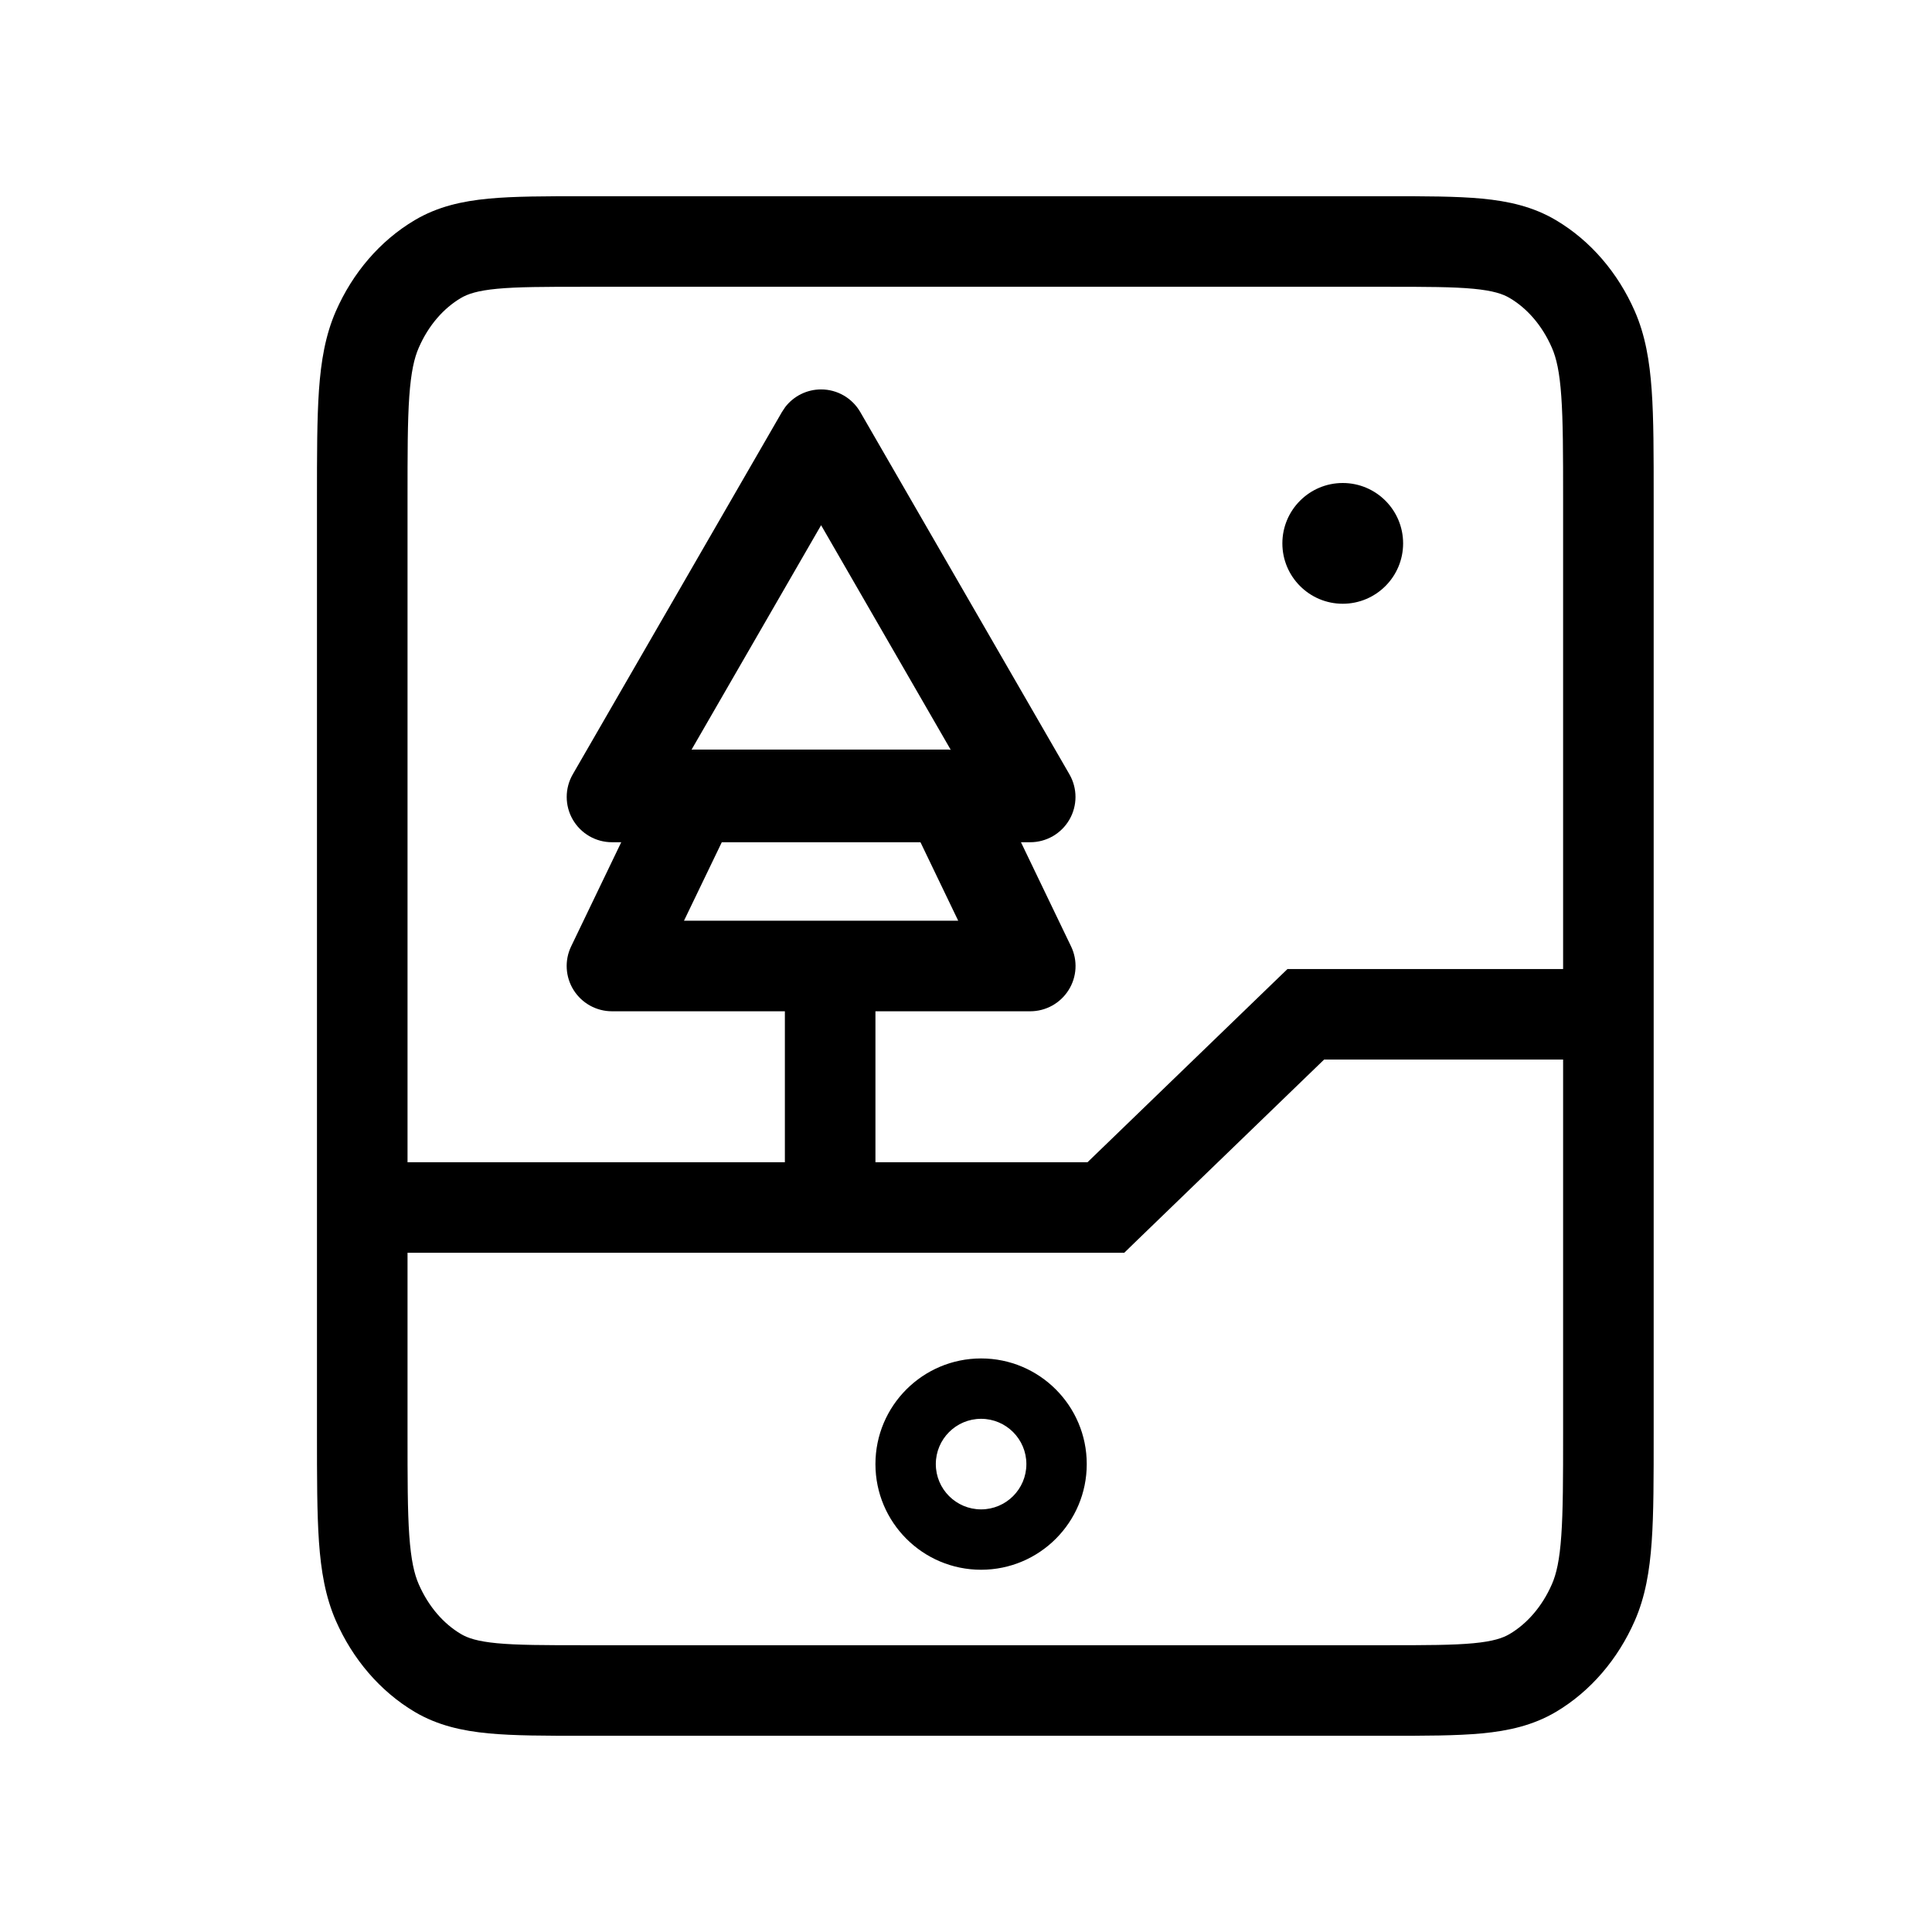
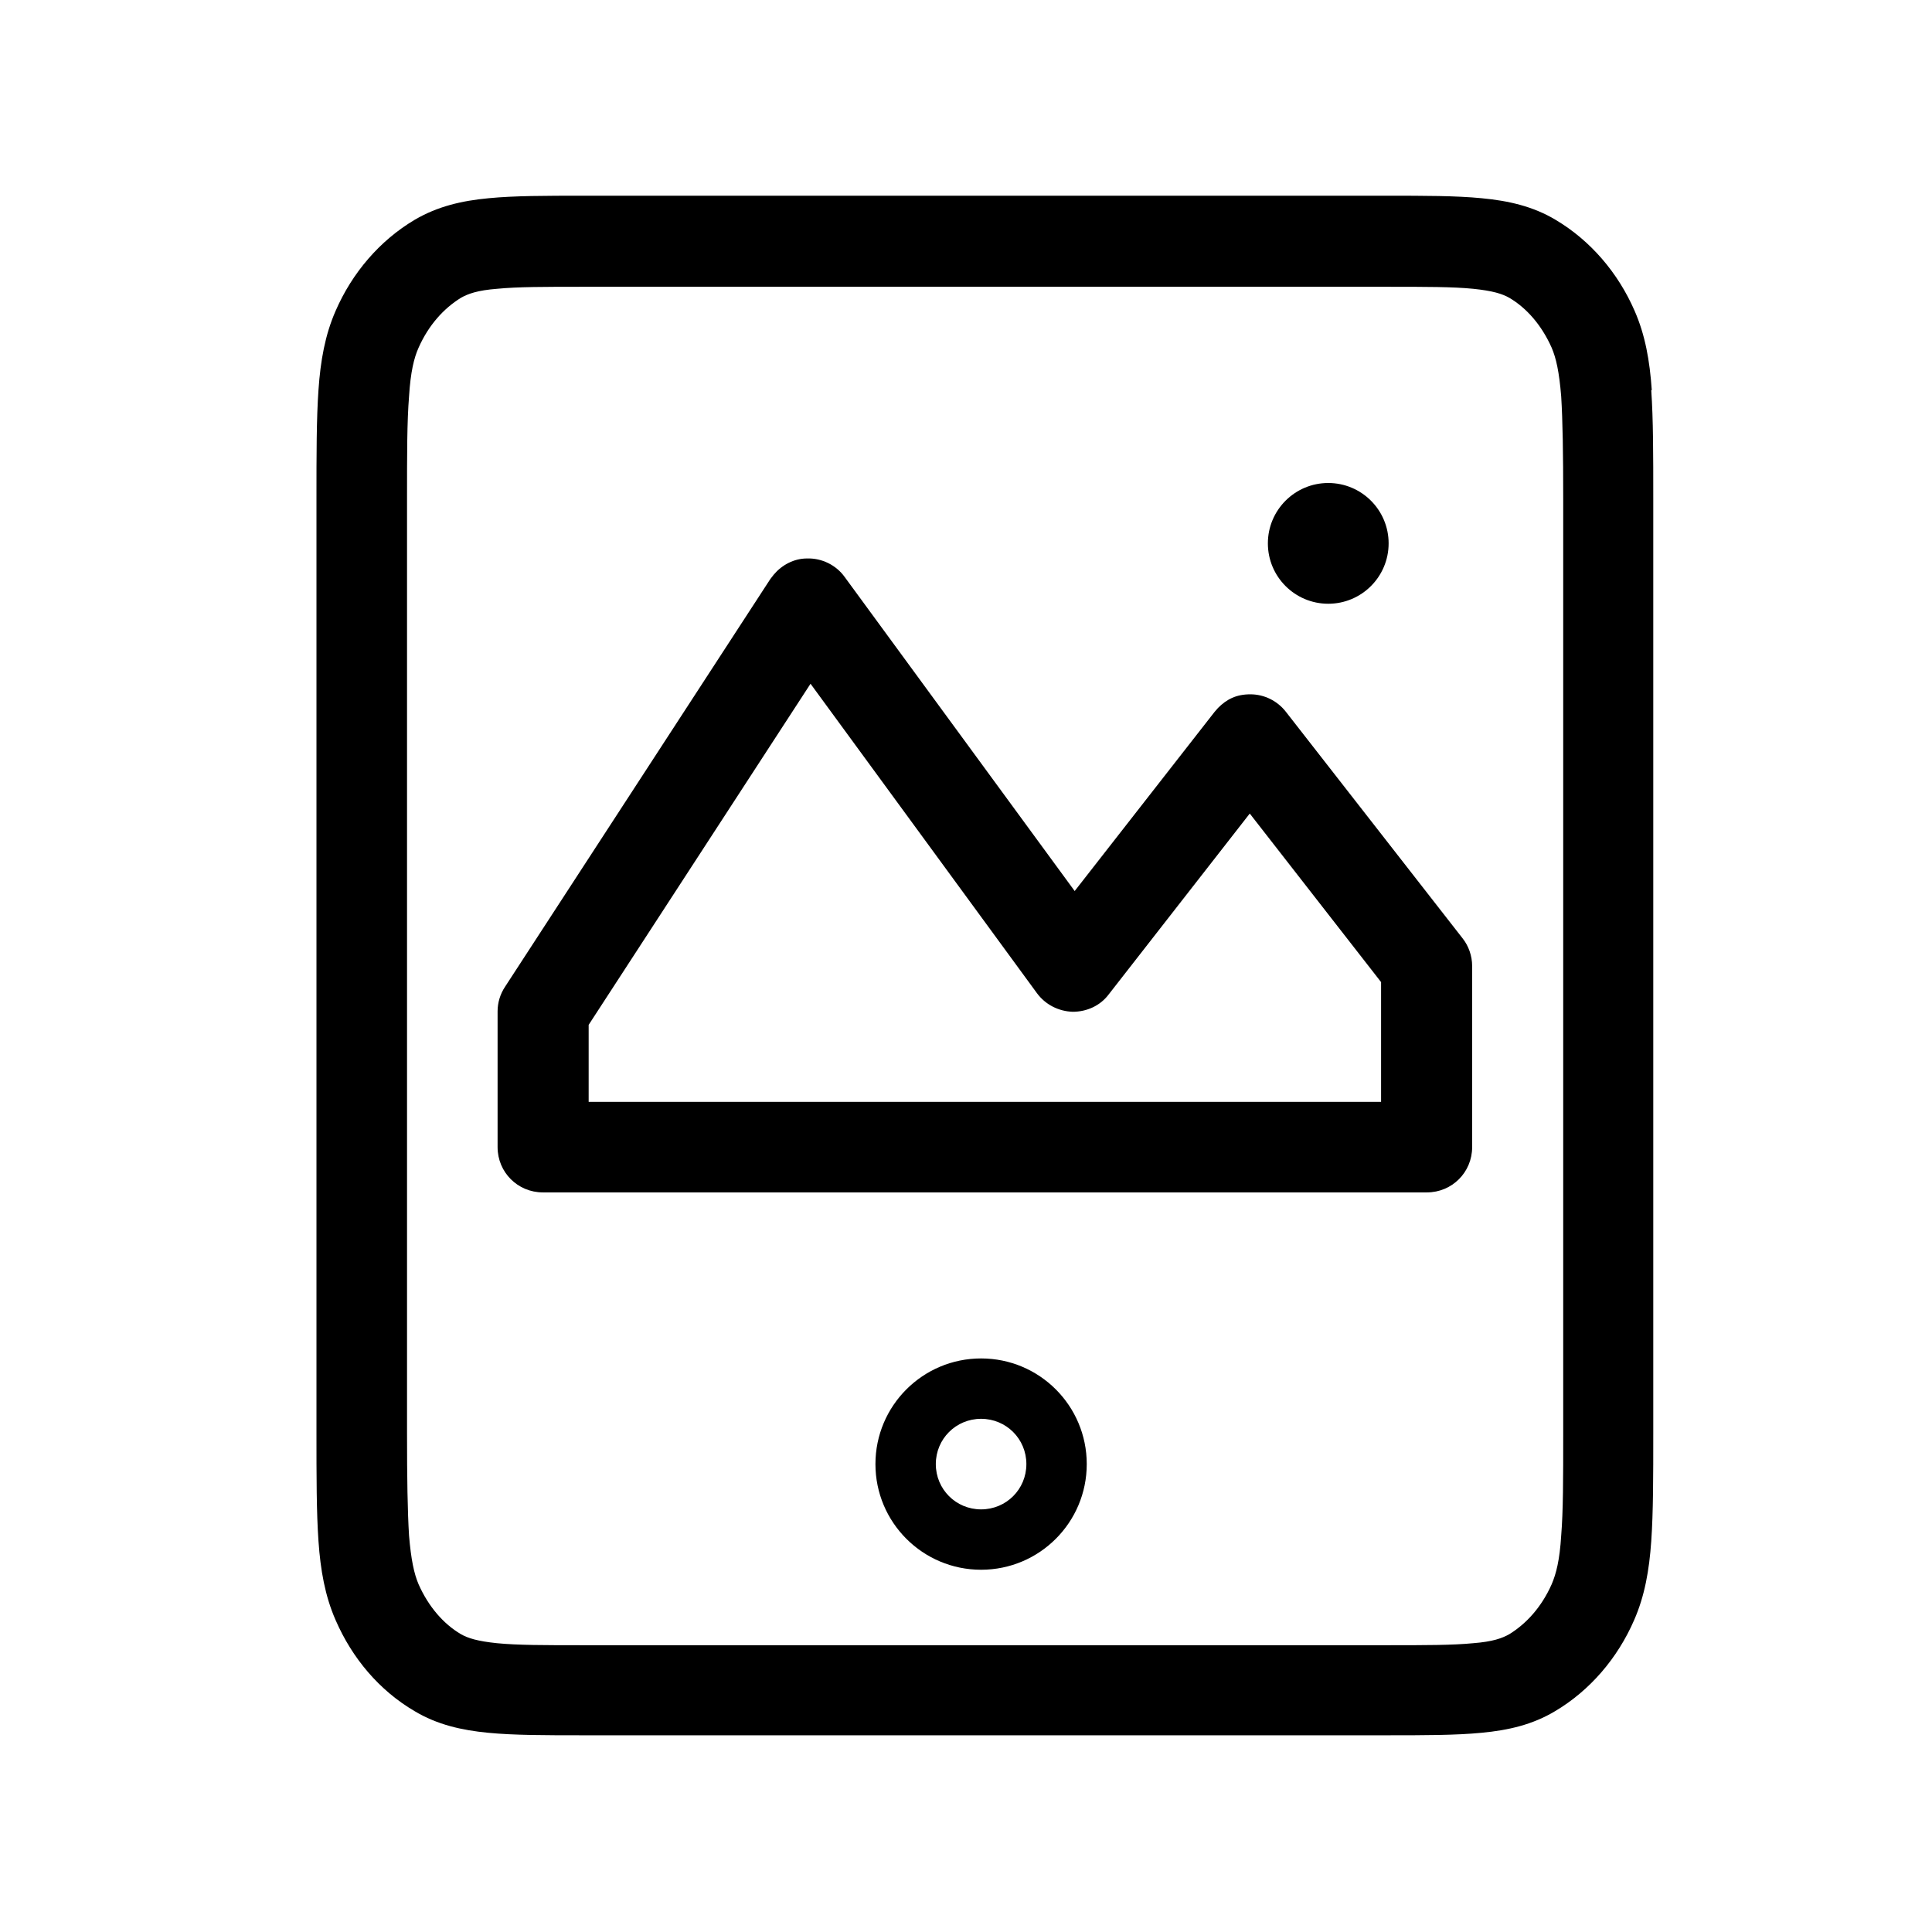
- <svg xmlns="http://www.w3.org/2000/svg" width="100%" height="100%" viewBox="0 0 32 32" fill="none">
-   <path d="M25.89 8.263C25.89 7.507 25.889 6.978 25.86 6.566C25.832 6.161 25.779 5.929 25.703 5.757C25.541 5.386 25.29 5.104 25.005 4.936C24.892 4.869 24.731 4.814 24.405 4.783C24.067 4.751 23.627 4.75 22.971 4.75H9.67C9.014 4.75 8.573 4.751 8.234 4.783C7.908 4.814 7.747 4.869 7.634 4.936C7.35 5.104 7.099 5.385 6.937 5.757C6.861 5.929 6.808 6.161 6.779 6.567C6.75 6.98 6.75 7.509 6.75 8.267V23.733C6.75 24.491 6.75 25.02 6.779 25.433C6.808 25.839 6.861 26.071 6.937 26.243C7.1 26.615 7.35 26.896 7.634 27.064C7.746 27.131 7.907 27.186 8.232 27.217C8.571 27.249 9.011 27.25 9.666 27.25H22.975C23.63 27.25 24.068 27.249 24.406 27.217C24.732 27.186 24.892 27.131 25.005 27.064C25.289 26.896 25.54 26.614 25.703 26.243C25.779 26.071 25.832 25.839 25.86 25.434C25.889 25.022 25.89 24.494 25.89 23.738V8.263ZM27.39 23.738C27.39 24.473 27.391 25.063 27.357 25.539C27.323 26.021 27.251 26.447 27.077 26.845C26.8 27.477 26.348 28.012 25.77 28.355C25.392 28.578 24.987 28.668 24.549 28.71C24.123 28.75 23.601 28.75 22.975 28.75H9.666C9.039 28.75 8.516 28.75 8.091 28.71C7.653 28.668 7.248 28.578 6.87 28.355C6.291 28.011 5.84 27.476 5.563 26.845C5.389 26.447 5.317 26.02 5.283 25.537C5.25 25.06 5.25 24.469 5.25 23.733V8.267C5.25 7.531 5.25 6.94 5.283 6.463C5.317 5.98 5.389 5.552 5.563 5.154C5.84 4.523 6.291 3.989 6.87 3.646C7.248 3.422 7.653 3.332 8.092 3.29C8.518 3.25 9.042 3.25 9.67 3.25H22.971C23.599 3.25 24.122 3.25 24.548 3.29C24.986 3.332 25.392 3.422 25.77 3.646C26.348 3.988 26.8 4.522 27.077 5.154C27.251 5.552 27.323 5.979 27.357 6.461C27.391 6.938 27.39 7.528 27.39 8.263V23.738Z" fill="currentColor" />
-   <path d="M22.24 10C21.688 10 21.24 9.552 21.24 9C21.24 8.448 21.688 8 22.24 8C22.792 8 23.24 8.448 23.24 9C23.24 9.552 22.792 10 22.24 10Z" fill="currentColor" />
-   <path d="M15.7 12.415L15.807 12.422C16.052 12.458 16.267 12.612 16.376 12.839L17.74 15.675C17.852 15.907 17.837 16.181 17.699 16.399C17.562 16.617 17.322 16.75 17.064 16.75H10.136C9.878 16.75 9.638 16.617 9.501 16.399C9.364 16.181 9.348 15.907 9.46 15.675L10.824 12.839L10.877 12.747C11.015 12.541 11.248 12.415 11.5 12.415H15.7ZM11.329 15.25H15.871L15.229 13.915H11.972L11.329 15.25Z" fill="currentColor" />
-   <path d="M13.6 6.45C13.868 6.45 14.115 6.593 14.249 6.825L17.713 12.825C17.847 13.057 17.847 13.343 17.713 13.575C17.579 13.807 17.332 13.95 17.064 13.95H10.136C9.868 13.95 9.621 13.807 9.487 13.575C9.353 13.343 9.353 13.057 9.487 12.825L12.951 6.825L13.006 6.742C13.147 6.559 13.366 6.45 13.6 6.45ZM11.435 12.45H15.765L13.6 8.699L11.435 12.45Z" fill="currentColor" />
-   <path d="M14.5 20H13V16H14.5V20Z" fill="currentColor" />
-   <path d="M26.6 16.05V17.55H21.931L18.838 20.539L18.621 20.75H6.4V19.25H18.013L21.106 16.261L21.325 16.05H26.6Z" fill="currentColor" />
-   <path d="M17 24.25C17 23.836 16.664 23.5 16.25 23.5C15.836 23.5 15.5 23.836 15.5 24.25C15.5 24.664 15.836 25 16.25 25C16.664 25 17 24.664 17 24.25ZM18 24.25C18 25.216 17.216 26 16.25 26C15.284 26 14.5 25.216 14.5 24.25C14.5 23.284 15.284 22.5 16.25 22.5C17.216 22.5 18 23.284 18 24.25Z" fill="currentColor" />
+ <svg height="100%" width="100%" viewBox="0 0 384 384">
+   <g>
+     <path fill="currentColor" d="M328.3,77.5c-.4-5.8-1.3-10.9-3.4-15.7-3.3-7.6-8.8-14-15.7-18.1-4.5-2.7-9.4-3.8-14.7-4.3-5.1-.5-11.4-.5-18.9-.5H116c-7.5,0-13.8,0-18.9.5-5.3.5-10.1,1.6-14.7,4.3-6.9,4.1-12.4,10.5-15.7,18.1-2.1,4.8-3,9.9-3.4,15.7-.4,5.7-.4,12.8-.4,21.6v185.6c0,8.8,0,15.9.4,21.6.4,5.8,1.3,10.9,3.4,15.7,3.3,7.6,8.7,14,15.7,18.1,4.5,2.7,9.4,3.8,14.6,4.3,5.1.5,11.4.5,18.9.5h159.7c7.5,0,13.8,0,18.9-.5,5.3-.5,10.1-1.6,14.6-4.3,6.9-4.1,12.4-10.5,15.7-18.1,2.1-4.8,3-9.9,3.4-15.7.4-5.7.4-12.8.4-21.6V99.2c0-8.8,0-15.9-.4-21.6ZM310.7,284.9c0,9.1,0,15.4-.4,20.3-.3,4.9-1,7.6-1.9,9.7-2,4.5-5,7.8-8.4,9.9-1.4.8-3.3,1.5-7.2,1.8-4.1.4-9.3.4-17.2.4H116c-7.9,0-13.1,0-17.2-.4-3.9-.4-5.8-1-7.2-1.8-3.4-2-6.4-5.4-8.4-9.9-.9-2.1-1.5-4.9-1.9-9.7-.3-4.9-.4-11.3-.4-20.4V99.2c0-9.1,0-15.4.4-20.4.3-4.9,1-7.7,1.9-9.7,2-4.5,5-7.8,8.4-9.9,1.4-.8,3.3-1.5,7.2-1.8,4.1-.4,9.4-.4,17.2-.4h159.6c7.9,0,13.2,0,17.2.4,3.9.4,5.8,1,7.2,1.8,3.4,2,6.4,5.4,8.4,9.9.9,2.1,1.5,4.8,1.9,9.7.3,4.9.4,11.3.4,20.4v185.7Z" />
+     <path fill="currentColor" d="M195,270c-11.6,0-21,9.4-21,21s9.4,21,21,21,21-9.4,21-21-9.4-21-21-21ZM195,300c-5,0-9-4-9-9s4-9,9-9,9,4,9,9-4,9-9,9Z" />
+     <circle fill="currentColor" cx="264" cy="108" r="12" />
+     <path fill="currentColor" d="M255.6,141.5c-1.7-2.2-4.3-3.5-7.1-3.5s-4.7,1-6.4,2.7l-.7.8-27.8,35.6-45.7-62.4c-1.7-2.4-4.6-3.8-7.5-3.7-2.6,0-5,1.3-6.6,3.2l-.7.9-52.7,81c-1,1.5-1.5,3.2-1.5,4.9v27c0,5,4,9,9,9h175.7c5,0,9-4,9-9v-36c0-2-.7-4-1.9-5.5l-35.1-45ZM274.7,219H117v-15.3l44.1-67.8,45,61.5c1.7,2.3,4.3,3.6,7.1,3.7,2.8,0,5.5-1.2,7.2-3.5l28-35.9,26.1,33.5v23.9Z" />
+   </g>
</svg>
